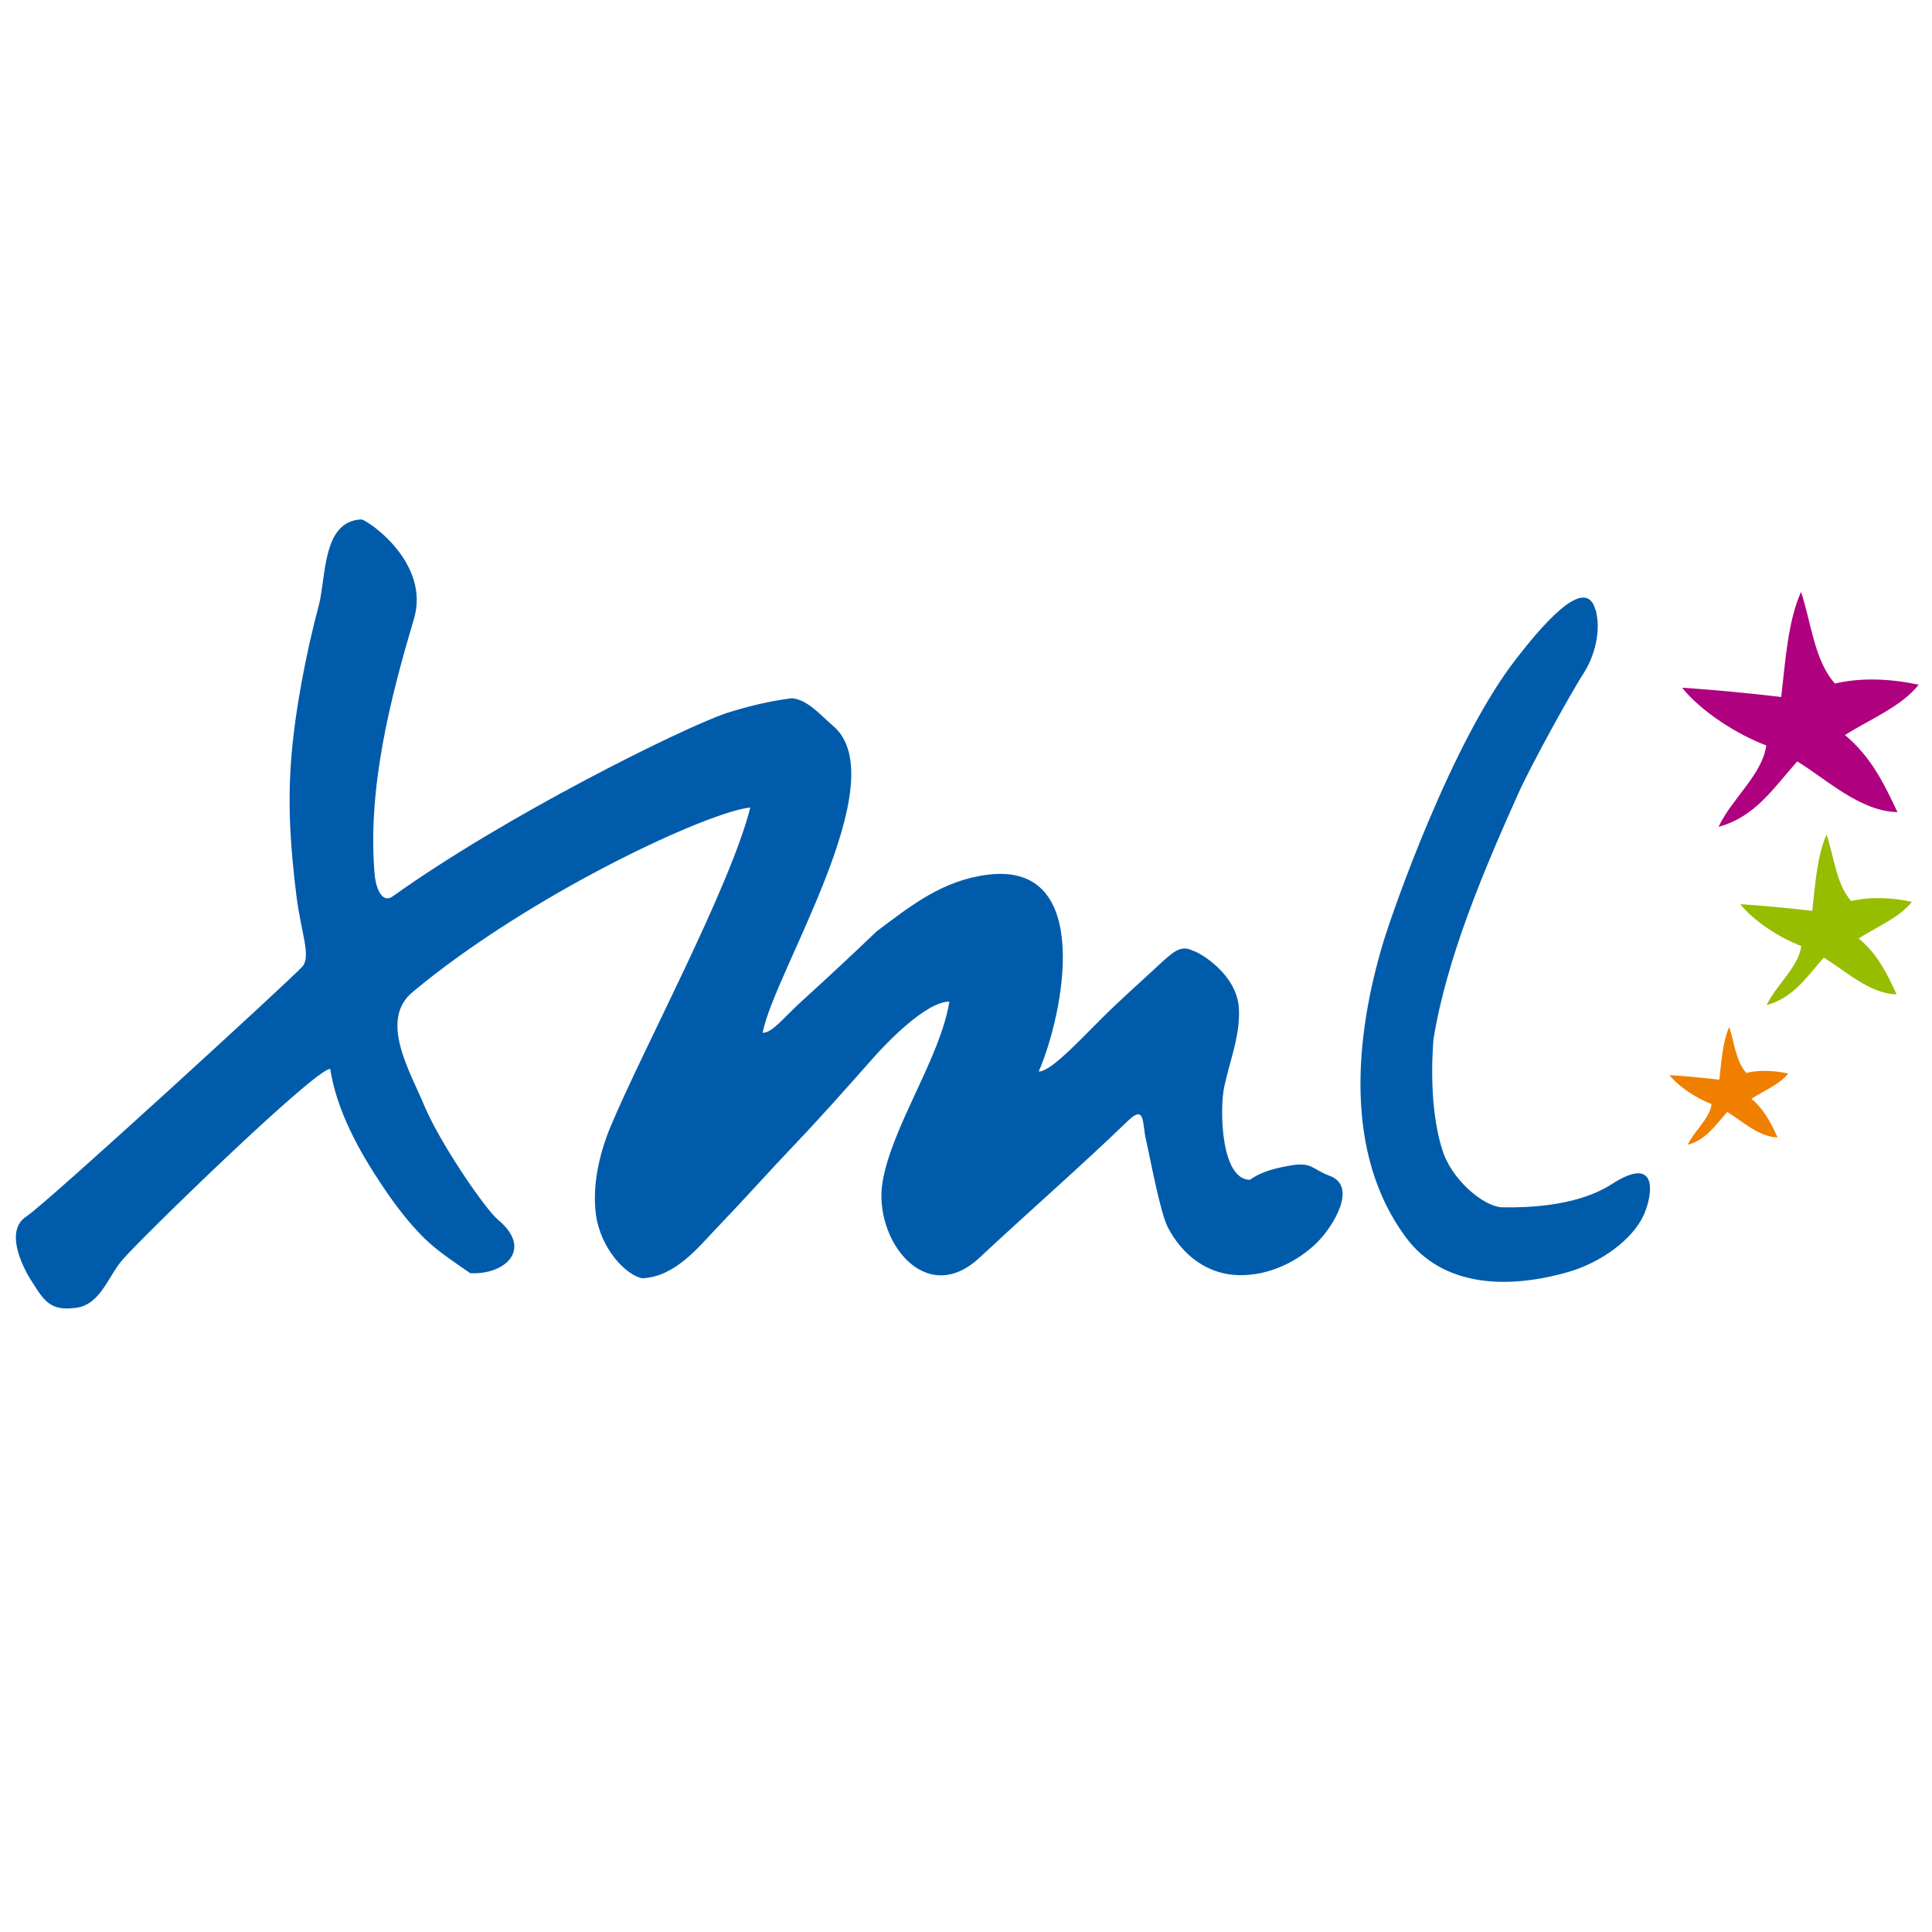
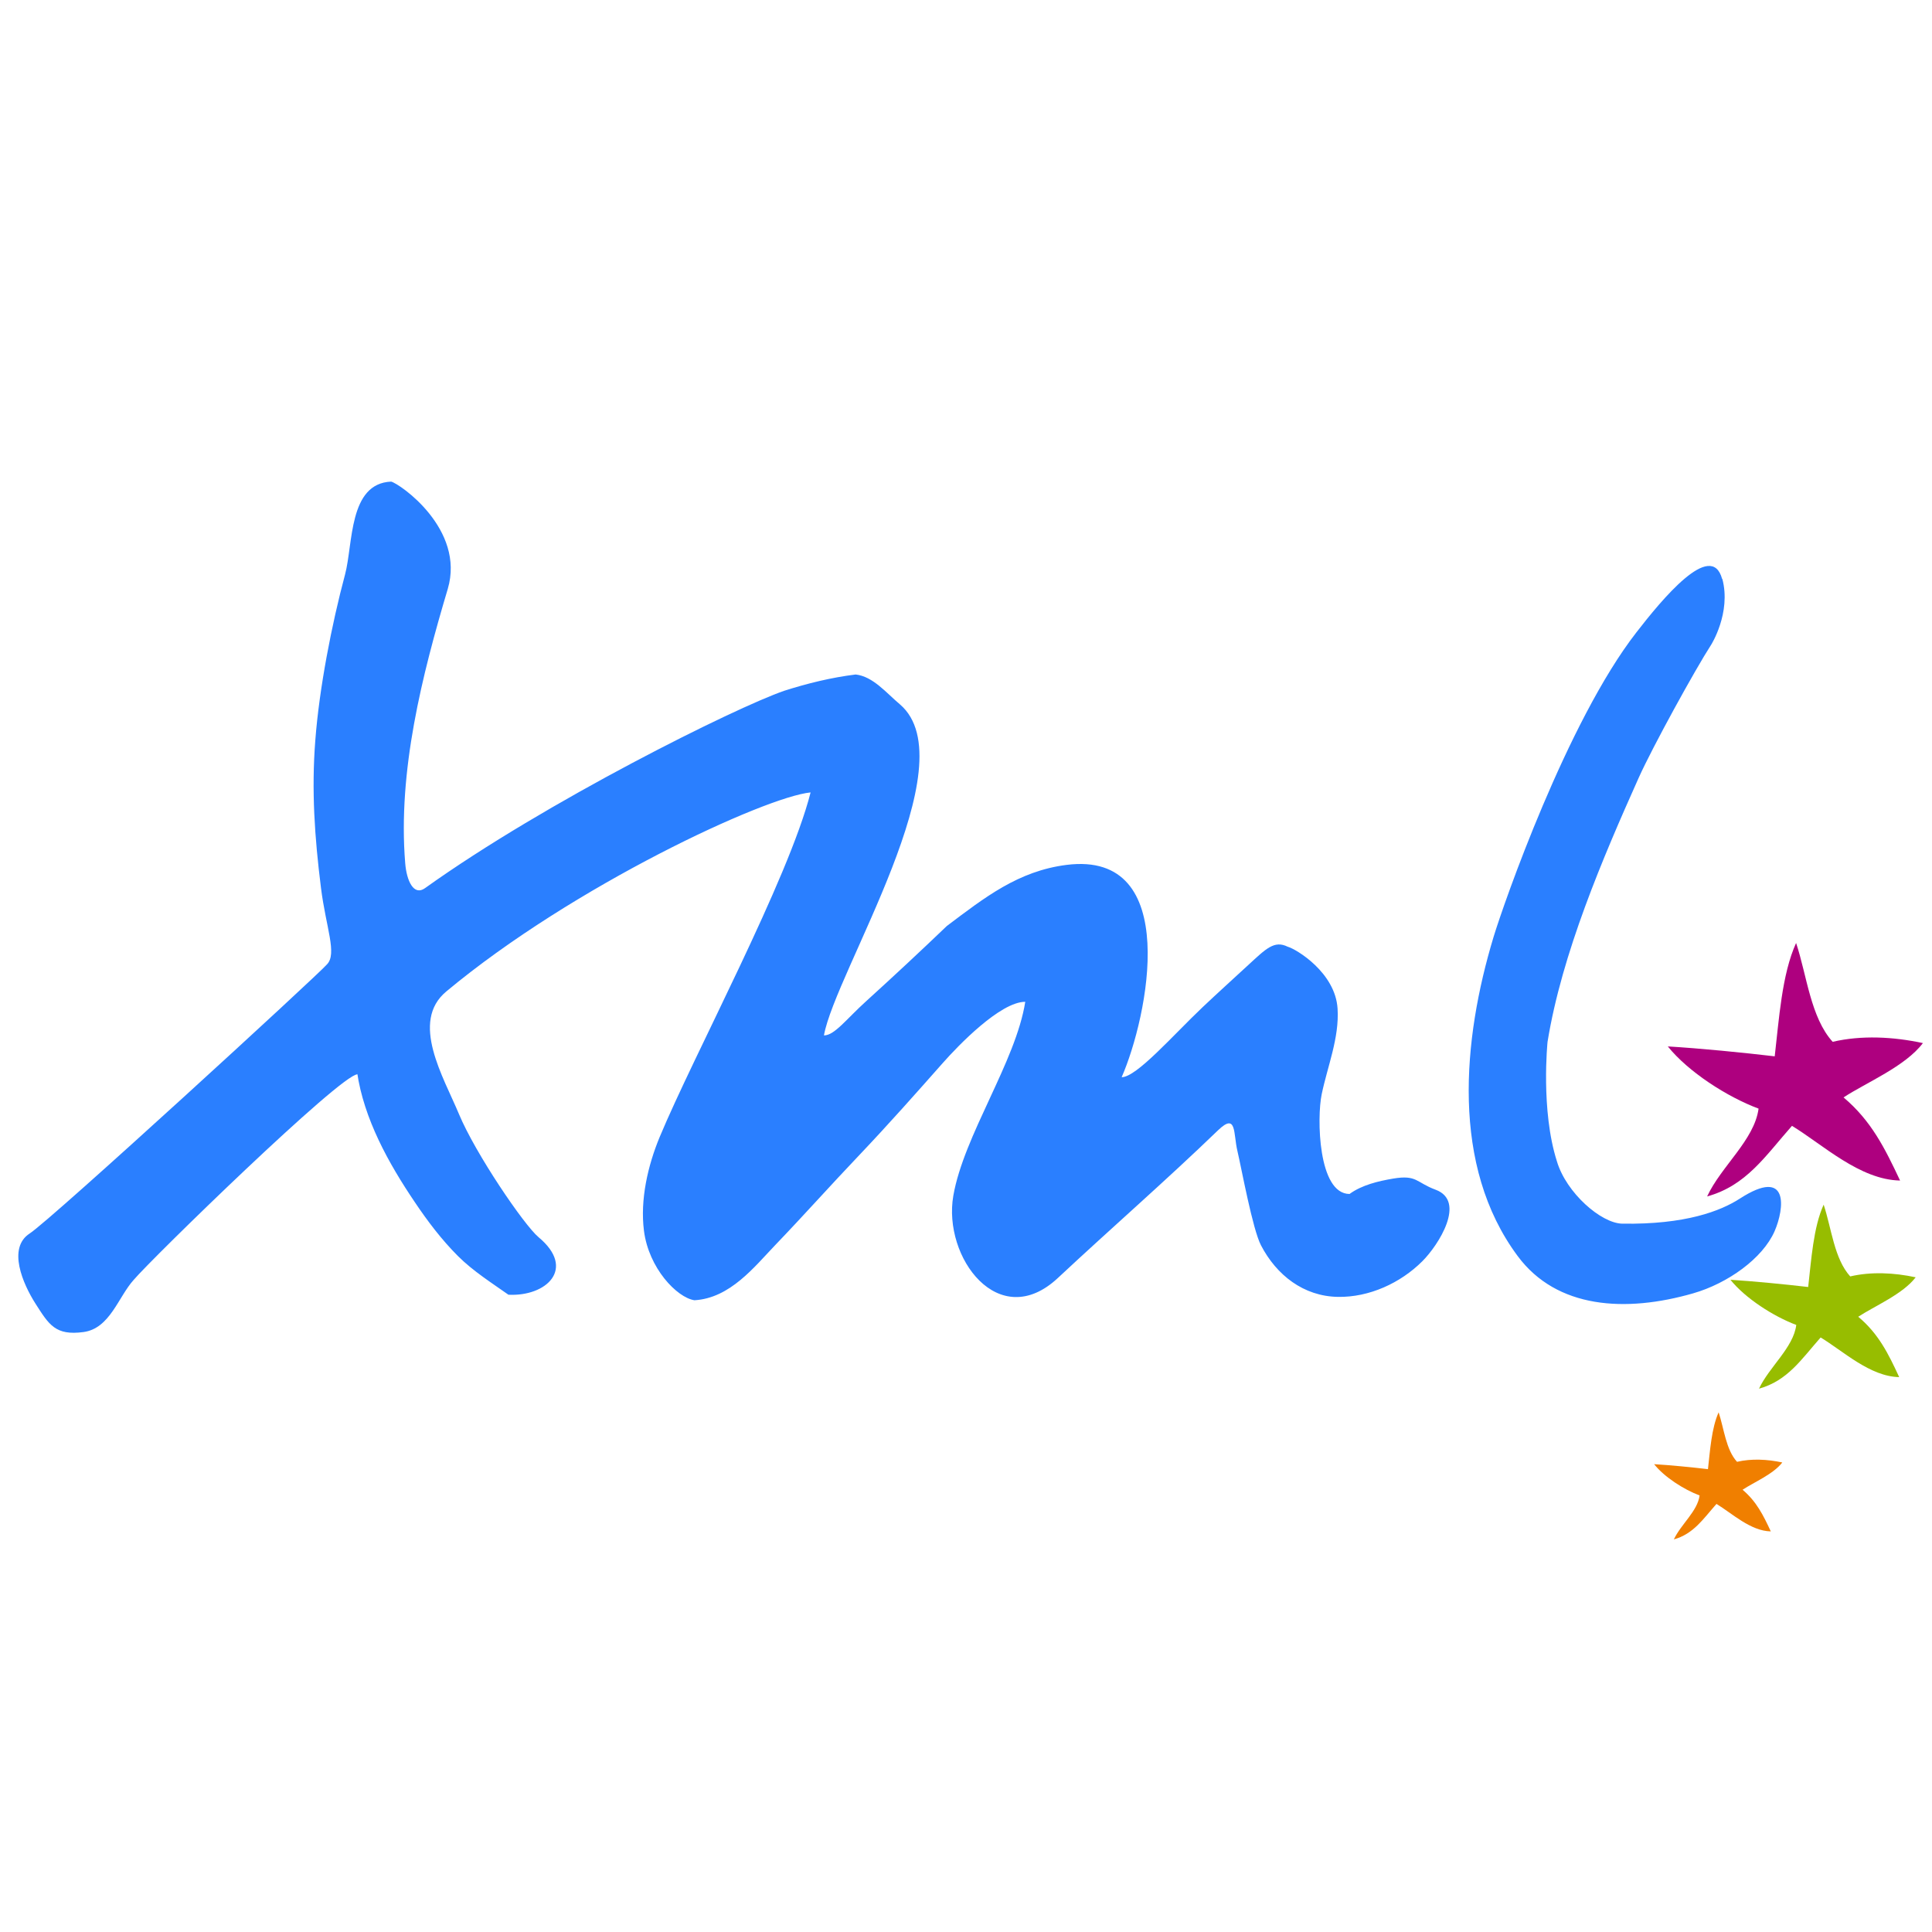
<svg xmlns="http://www.w3.org/2000/svg" width="128" height="128" viewBox="0 0 128 128" version="1.1" id="svg4">
  <defs id="defs4" />
-   <path style="fill:#ae007f;fill-opacity:1;fill-rule:evenodd;stroke:none" d="M118.012 78.168c.261-2.238.437-5.031 1.312-6.953.664 1.992.887 4.57 2.246 6.07 1.77-.414 3.727-.312 5.543.078-1.09 1.438-3.457 2.41-4.875 3.336 1.707 1.438 2.535 3.114 3.473 5.106-2.477-.047-4.734-2.2-6.64-3.36-1.645 1.86-2.801 3.668-5.212 4.336.868-1.863 2.903-3.465 3.16-5.394-1.93-.719-4.32-2.258-5.574-3.82 1.992.12 4.578.374 6.567.609" transform="translate(0 -32)" id="path1" />
-   <path style="fill:#97bd00;fill-opacity:1;fill-rule:evenodd;stroke:none" d="M120.066 92.344c.188-1.625.313-3.66.95-5.055.484 1.45.644 3.316 1.632 4.406 1.274-.3 2.707-.23 4.02.055-.79 1.035-2.504 1.754-3.527 2.422 1.242 1.039 1.847 2.258 2.515 3.707-1.797-.035-3.441-1.602-4.824-2.434-1.187 1.344-2.031 2.66-3.785 3.145.633-1.348 2.113-2.52 2.289-3.914-1.398-.524-3.133-1.64-4.043-2.774 1.434.09 3.32.274 4.762.442" transform="translate(0 -32)" id="path2" />
-   <path style="fill:#f07f00;fill-opacity:1;fill-rule:evenodd;stroke:none" d="M113.91 103.535c.13-1.129.219-2.527.656-3.492.332 1 .446 2.289 1.13 3.039.882-.207 1.867-.156 2.78.04-.55.718-1.734 1.21-2.44 1.675.855.723 1.269 1.559 1.734 2.559-1.243-.024-2.372-1.102-3.336-1.688-.825.934-1.407 1.84-2.618 2.18.438-.934 1.457-1.735 1.582-2.7-.968-.363-2.168-1.132-2.793-1.921 1 .058 2.301.187 3.293.304" transform="translate(0 -32)" id="path3" />
-   <path style="fill:#005cab;fill-opacity:1;fill-rule:evenodd;stroke:none" d="M21.879 102.816c-1.024 0-12.617 11.297-13.746 12.63-.945 1.05-1.457 2.98-3.078 3.199-1.723.23-2.117-.442-2.946-1.739-.785-1.23-1.734-3.422-.363-4.312 1.324-.852 17.75-15.918 18.262-16.531.637-.653-.063-2.266-.367-4.696-.391-3.125-.59-5.988-.348-9.078.242-3.176 1-7.09 1.824-10.168.504-1.883.211-5.598 2.832-5.71.531.128 4.563 2.917 3.477 6.593-1.57 5.27-3.078 11.195-2.613 16.84.085 1.09.527 2.035 1.218 1.535 7.438-5.324 19.082-11.094 22.059-12.121 1.433-.457 2.902-.817 4.39-1 1.067.12 1.875 1.125 2.72 1.836 4.214 3.613-3.973 16.43-4.669 20.332.653 0 1.364-.992 2.614-2.121a248.766 248.766 0 0 0 4.937-4.602c2.336-1.758 4.379-3.371 7.344-3.75 7.133-.906 5 9.367 3.39 13.04.918 0 3.164-2.587 4.965-4.294.903-.855 1.906-1.761 2.82-2.605 1.087-1 1.59-1.52 2.41-1.117.552.156 2.934 1.601 3.067 3.808.113 1.79-.621 3.543-.976 5.258-.301 1.437-.227 6.113 1.71 6.121.766-.555 1.766-.789 2.676-.945 1.469-.246 1.399.234 2.61.683 1.898.703.183 3.399-.817 4.395-1.34 1.336-3.258 2.219-5.18 2.187-2.113-.035-3.773-1.336-4.726-3.164-.52-1-1.191-4.703-1.45-5.8-.257-1.079-.034-2.372-1.179-1.278-3.23 3.117-6.562 6.012-9.848 9.082-3.62 3.38-7.078-1.262-6.421-5.054.644-3.707 3.843-8.235 4.418-11.91-1.528 0-4.102 2.667-5.075 3.769-1.582 1.789-3.336 3.77-5.12 5.648-1.798 1.887-3.337 3.625-5.141 5.504-1.301 1.356-2.79 3.285-4.985 3.41-1.082-.171-2.804-1.972-3.097-4.261-.247-1.914.238-4.016.968-5.774 2.118-5.082 7.91-15.816 9.266-21.156-2.781.27-14.566 5.719-22.367 12.219-2.258 1.863-.172 5.27.77 7.539 1.011 2.426 3.995 6.812 4.886 7.558 2.336 1.942.469 3.657-1.848 3.536-.984-.696-2.175-1.45-3.097-2.372-1.004-1.003-1.871-2.148-2.657-3.32-1.601-2.37-3.128-5.11-3.543-7.988M105.7 72.398c-.66-2.457-3.731 1.293-5.27 3.278-4.258 5.48-8.14 16.636-8.766 18.691-1.906 6.301-2.644 14.067 1.48 19.613 2.399 3.235 6.626 3.48 10.77 2.29 2.137-.614 4.277-2.149 5.008-3.817.605-1.39.918-3.976-2.133-2.004-1.18.762-3.344 1.602-7.223 1.54-1.3-.024-3.437-1.891-4.011-3.821-1.008-3.145-.578-7.344-.578-7.344.878-5.422 3.394-11.297 5.601-16.226.856-1.903 3.465-6.645 4.442-8.157 0 .004 1.25-1.968.69-4.062zm0 0" transform="translate(0 -32)" id="path4" />
+   <path style="fill:#ae007f;fill-opacity:1;fill-rule:evenodd;stroke:none;stroke-width:1.079" d="m 117.581,69.975 c 0.282,-2.414 0.471,-5.427 1.415,-7.5 0.716,2.149 0.957,4.93 2.423,6.548 1.909,-0.447 4.02,-0.337 5.979,0.084 -1.176,1.551 -3.729,2.6 -5.259,3.599 1.841,1.551 2.734,3.359 3.746,5.508 -2.672,-0.051 -5.107,-2.373 -7.162,-3.624 -1.774,2.006 -3.021,3.957 -5.622,4.677 0.936,-2.01 3.131,-3.738 3.409,-5.818 -2.082,-0.776 -4.66,-2.436 -6.013,-4.121 2.149,0.129 4.938,0.403 7.084,0.657" id="path1" />
+   <path style="fill:#97bd00;fill-opacity:1;fill-rule:evenodd;stroke:none;stroke-width:1.079" d="m 119.797,85.266 c 0.203,-1.753 0.338,-3.948 1.025,-5.453 0.522,1.564 0.695,3.577 1.76,4.753 1.374,-0.324 2.92,-0.248 4.336,0.059 -0.852,1.116 -2.701,1.892 -3.805,2.613 1.34,1.121 1.992,2.436 2.713,3.999 -1.938,-0.038 -3.712,-1.728 -5.204,-2.626 -1.28,1.45 -2.191,2.869 -4.083,3.392 0.683,-1.454 2.279,-2.718 2.469,-4.222 -1.508,-0.565 -3.38,-1.769 -4.361,-2.992 1.547,0.097 3.581,0.296 5.137,0.477" id="path2" />
+   <path style="fill:#f07f00;fill-opacity:1;fill-rule:evenodd;stroke:none;stroke-width:1.079" d="m 113.156,97.338 c 0.14,-1.218 0.236,-2.726 0.708,-3.767 0.358,1.079 0.481,2.469 1.219,3.278 0.951,-0.223 2.014,-0.168 2.999,0.043 -0.593,0.774 -1.87,1.305 -2.632,1.807 0.922,0.78 1.369,1.682 1.87,2.76 -1.341,-0.026 -2.559,-1.189 -3.599,-1.821 -0.89,1.007 -1.518,1.985 -2.824,2.352 0.472,-1.008 1.572,-1.872 1.706,-2.912 -1.044,-0.392 -2.339,-1.221 -3.013,-2.072 1.079,0.063 2.482,0.202 3.552,0.328" id="path3" />
+   <path style="fill:#2a7fff;fill-opacity:1;fill-rule:evenodd;stroke:none;stroke-width:1.079" d="m 23.68,71.177 c -1.105,0 -13.61,12.186 -14.828,13.624 C 7.833,85.933 7.281,88.015 5.532,88.252 3.674,88.5 3.249,87.775 2.355,86.376 1.508,85.049 0.484,82.684 1.963,81.724 3.391,80.805 21.11,64.554 21.662,63.893 c 0.687,-0.704 -0.068,-2.444 -0.396,-5.066 -0.422,-3.371 -0.636,-6.459 -0.375,-9.792 0.261,-3.426 1.079,-7.648 1.968,-10.968 0.544,-2.031 0.228,-6.038 3.055,-6.159 0.573,0.138 4.922,3.147 3.751,7.112 -1.694,5.685 -3.32,12.076 -2.819,18.165 0.092,1.176 0.568,2.195 1.314,1.656 8.023,-5.743 20.584,-11.967 23.795,-13.075 1.546,-0.493 3.13,-0.881 4.735,-1.079 1.151,0.129 2.023,1.214 2.934,1.98 4.546,3.897 -4.286,17.723 -5.036,21.932 0.704,0 1.471,-1.07 2.82,-2.288 a 268.341,268.341 0 0 0 5.325,-4.964 c 2.52,-1.896 4.724,-3.636 7.922,-4.045 7.694,-0.977 5.393,10.104 3.657,14.066 0.99,0 3.413,-2.791 5.356,-4.632 0.974,-0.922 2.056,-1.9 3.042,-2.81 1.173,-1.079 1.715,-1.64 2.6,-1.205 0.595,0.168 3.165,1.727 3.308,4.108 0.122,1.931 -0.67,3.822 -1.053,5.672 -0.325,1.55 -0.245,6.594 1.845,6.603 0.826,-0.599 1.905,-0.851 2.887,-1.019 1.585,-0.265 1.509,0.252 2.815,0.737 2.047,0.758 0.197,3.666 -0.881,4.741 -1.445,1.441 -3.514,2.394 -5.588,2.359 -2.279,-0.038 -4.07,-1.441 -5.098,-3.413 -0.561,-1.079 -1.285,-5.073 -1.564,-6.256 -0.277,-1.164 -0.037,-2.559 -1.272,-1.379 -3.484,3.362 -7.078,6.485 -10.623,9.797 -3.905,3.646 -7.635,-1.361 -6.926,-5.452 0.695,-3.999 4.145,-8.883 4.766,-12.847 -1.648,0 -4.425,2.877 -5.474,4.066 -1.706,1.93 -3.599,4.067 -5.523,6.092 -1.939,2.035 -3.6,3.91 -5.546,5.937 -1.403,1.463 -3.01,3.543 -5.377,3.678 -1.167,-0.184 -3.025,-2.127 -3.341,-4.596 -0.266,-2.065 0.257,-4.332 1.044,-6.228 2.285,-5.482 8.532,-17.061 9.995,-22.821 -3,0.291 -15.712,6.169 -24.127,13.18 -2.436,2.01 -0.186,5.685 0.831,8.132 1.091,2.617 4.309,7.348 5.27,8.153 2.52,2.095 0.506,3.945 -1.993,3.814 -1.061,-0.751 -2.346,-1.564 -3.341,-2.559 -1.083,-1.082 -2.018,-2.317 -2.866,-3.581 -1.727,-2.556 -3.374,-5.512 -3.822,-8.617 M 114.097,38.365 c -0.712,-2.65 -4.025,1.395 -5.685,3.536 -4.593,5.911 -8.781,17.945 -9.456,20.162 -2.056,6.797 -2.852,15.174 1.596,21.156 2.588,3.49 7.147,3.754 11.617,2.47 2.305,-0.662 4.614,-2.318 5.402,-4.117 0.653,-1.499 0.99,-4.289 -2.301,-2.162 -1.273,0.822 -3.607,1.728 -7.791,1.661 -1.402,-0.026 -3.707,-2.04 -4.327,-4.122 -1.087,-3.392 -0.623,-7.922 -0.623,-7.922 0.947,-5.849 3.661,-12.186 6.042,-17.503 0.923,-2.053 3.738,-7.168 4.792,-8.799 0,0.004 1.348,-2.123 0.744,-4.382 z m 0,0" id="path4" />
</svg>
